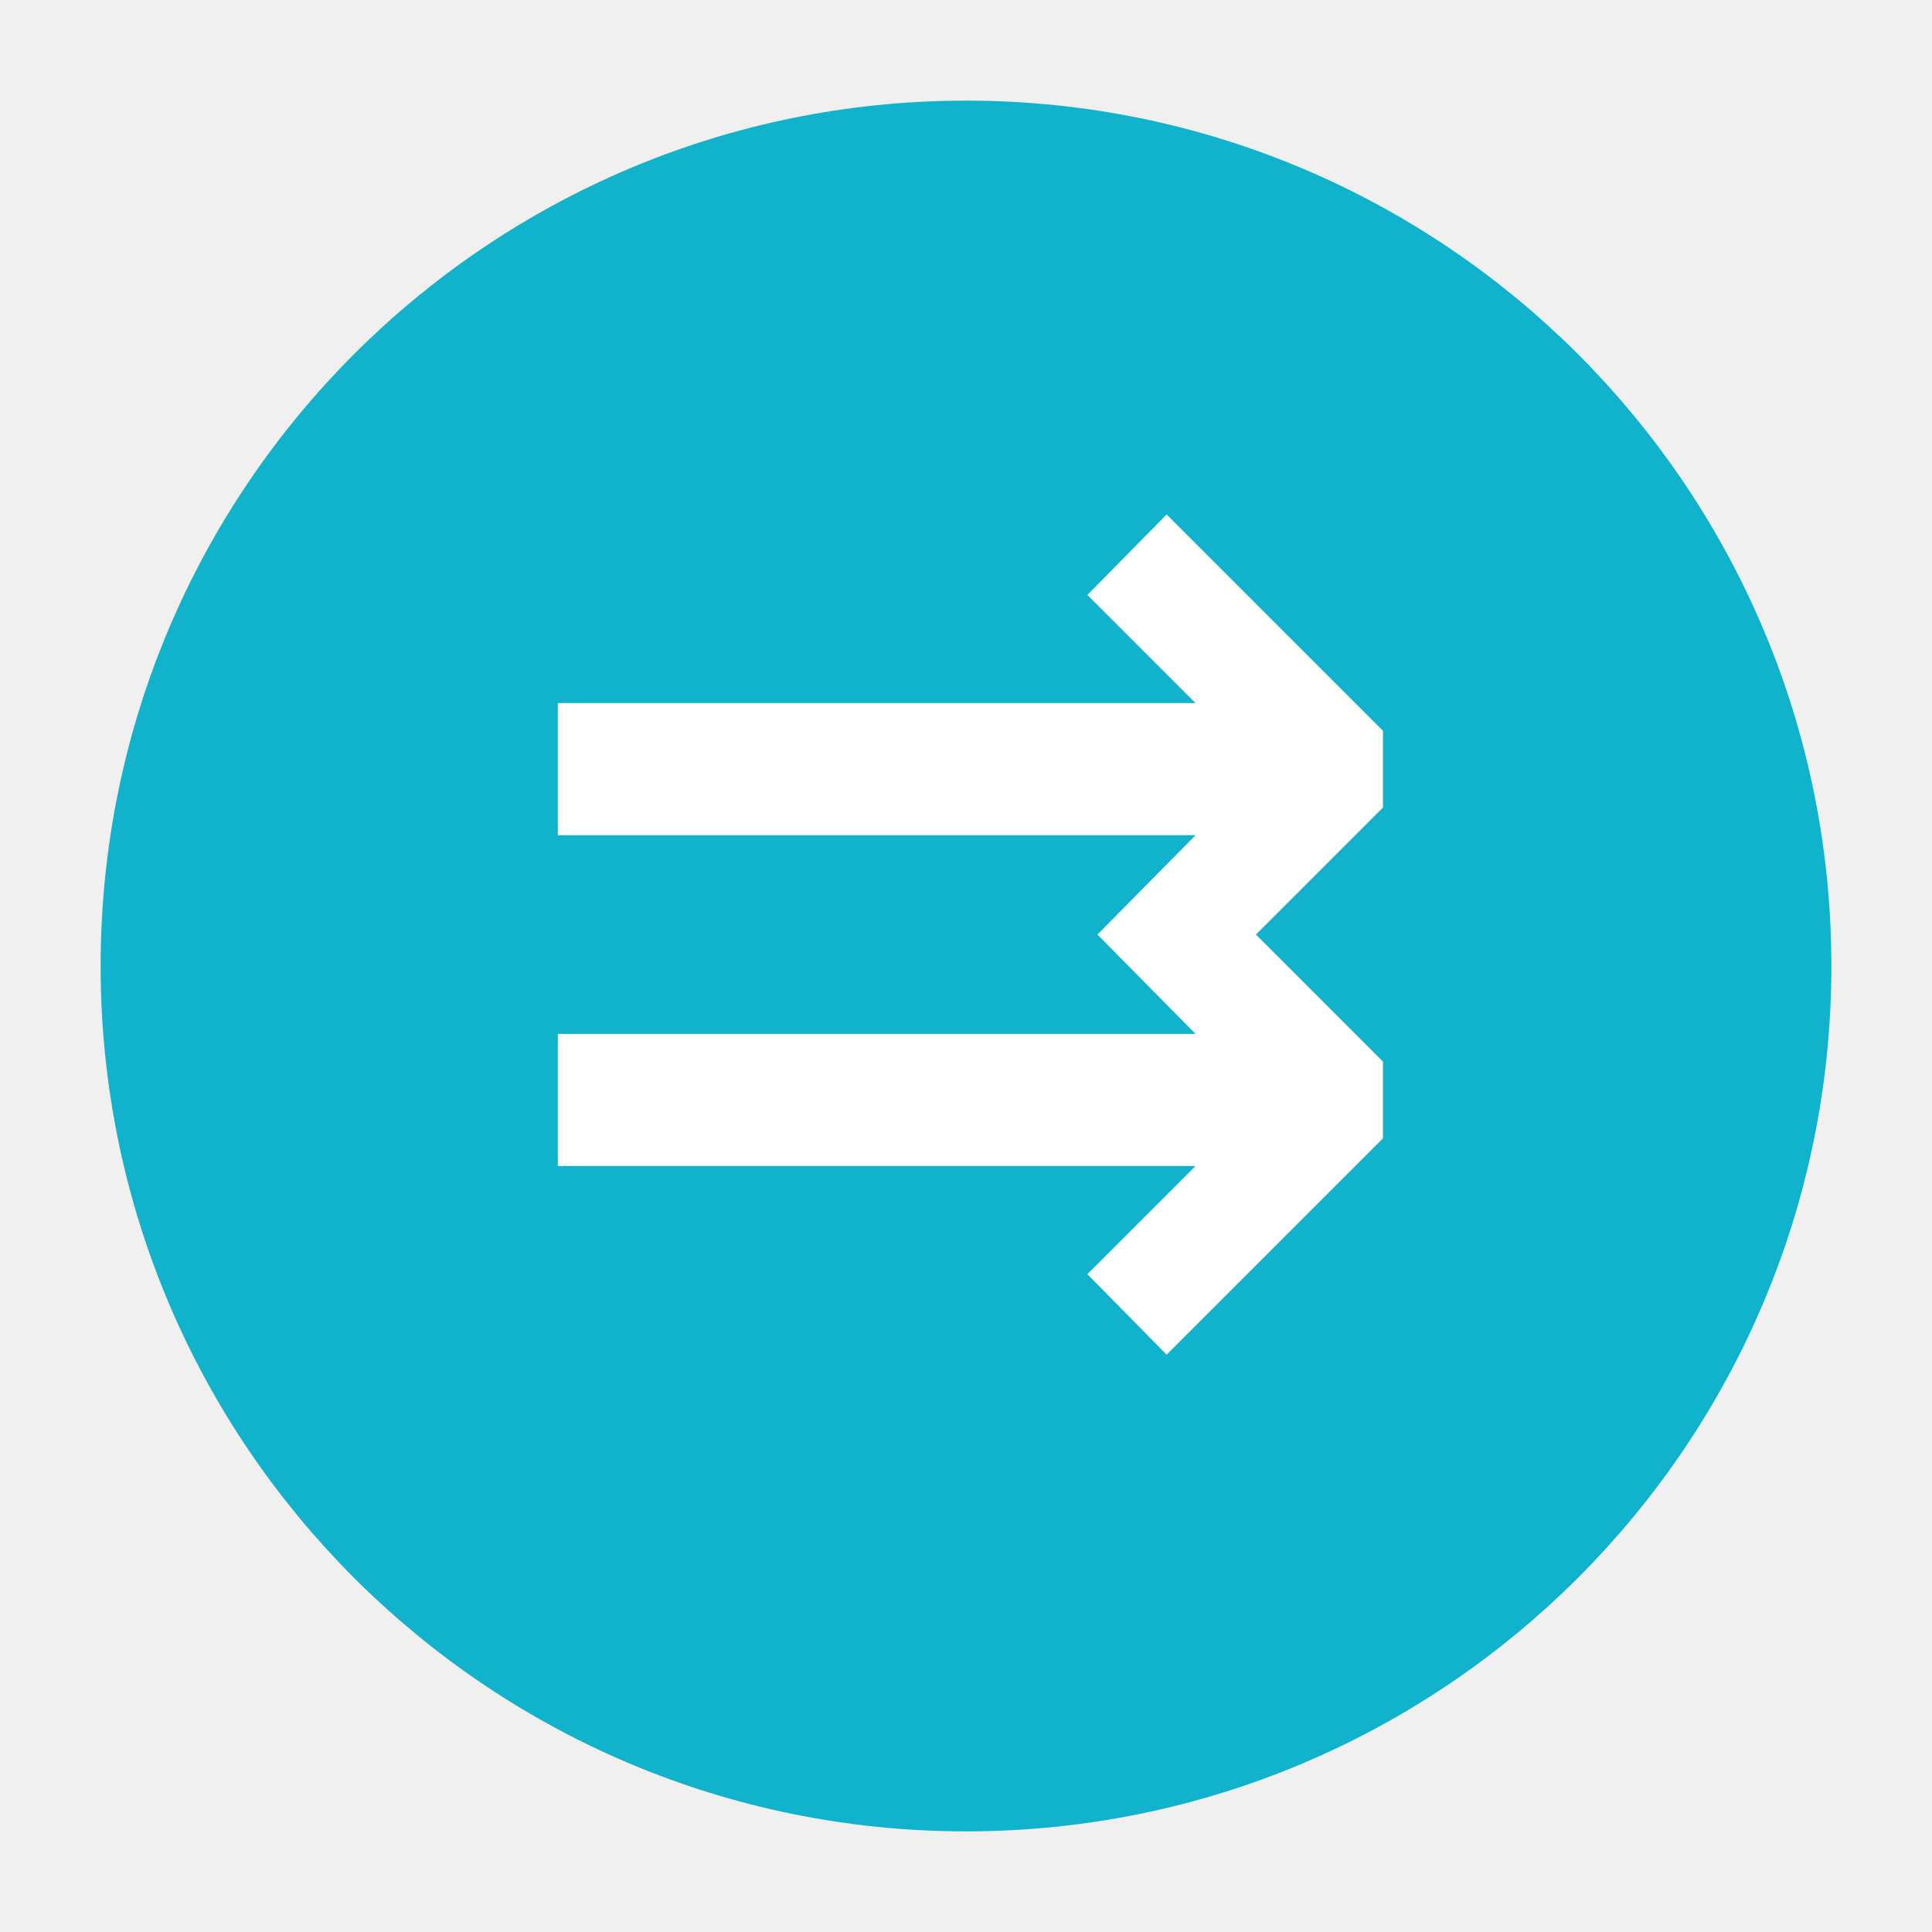
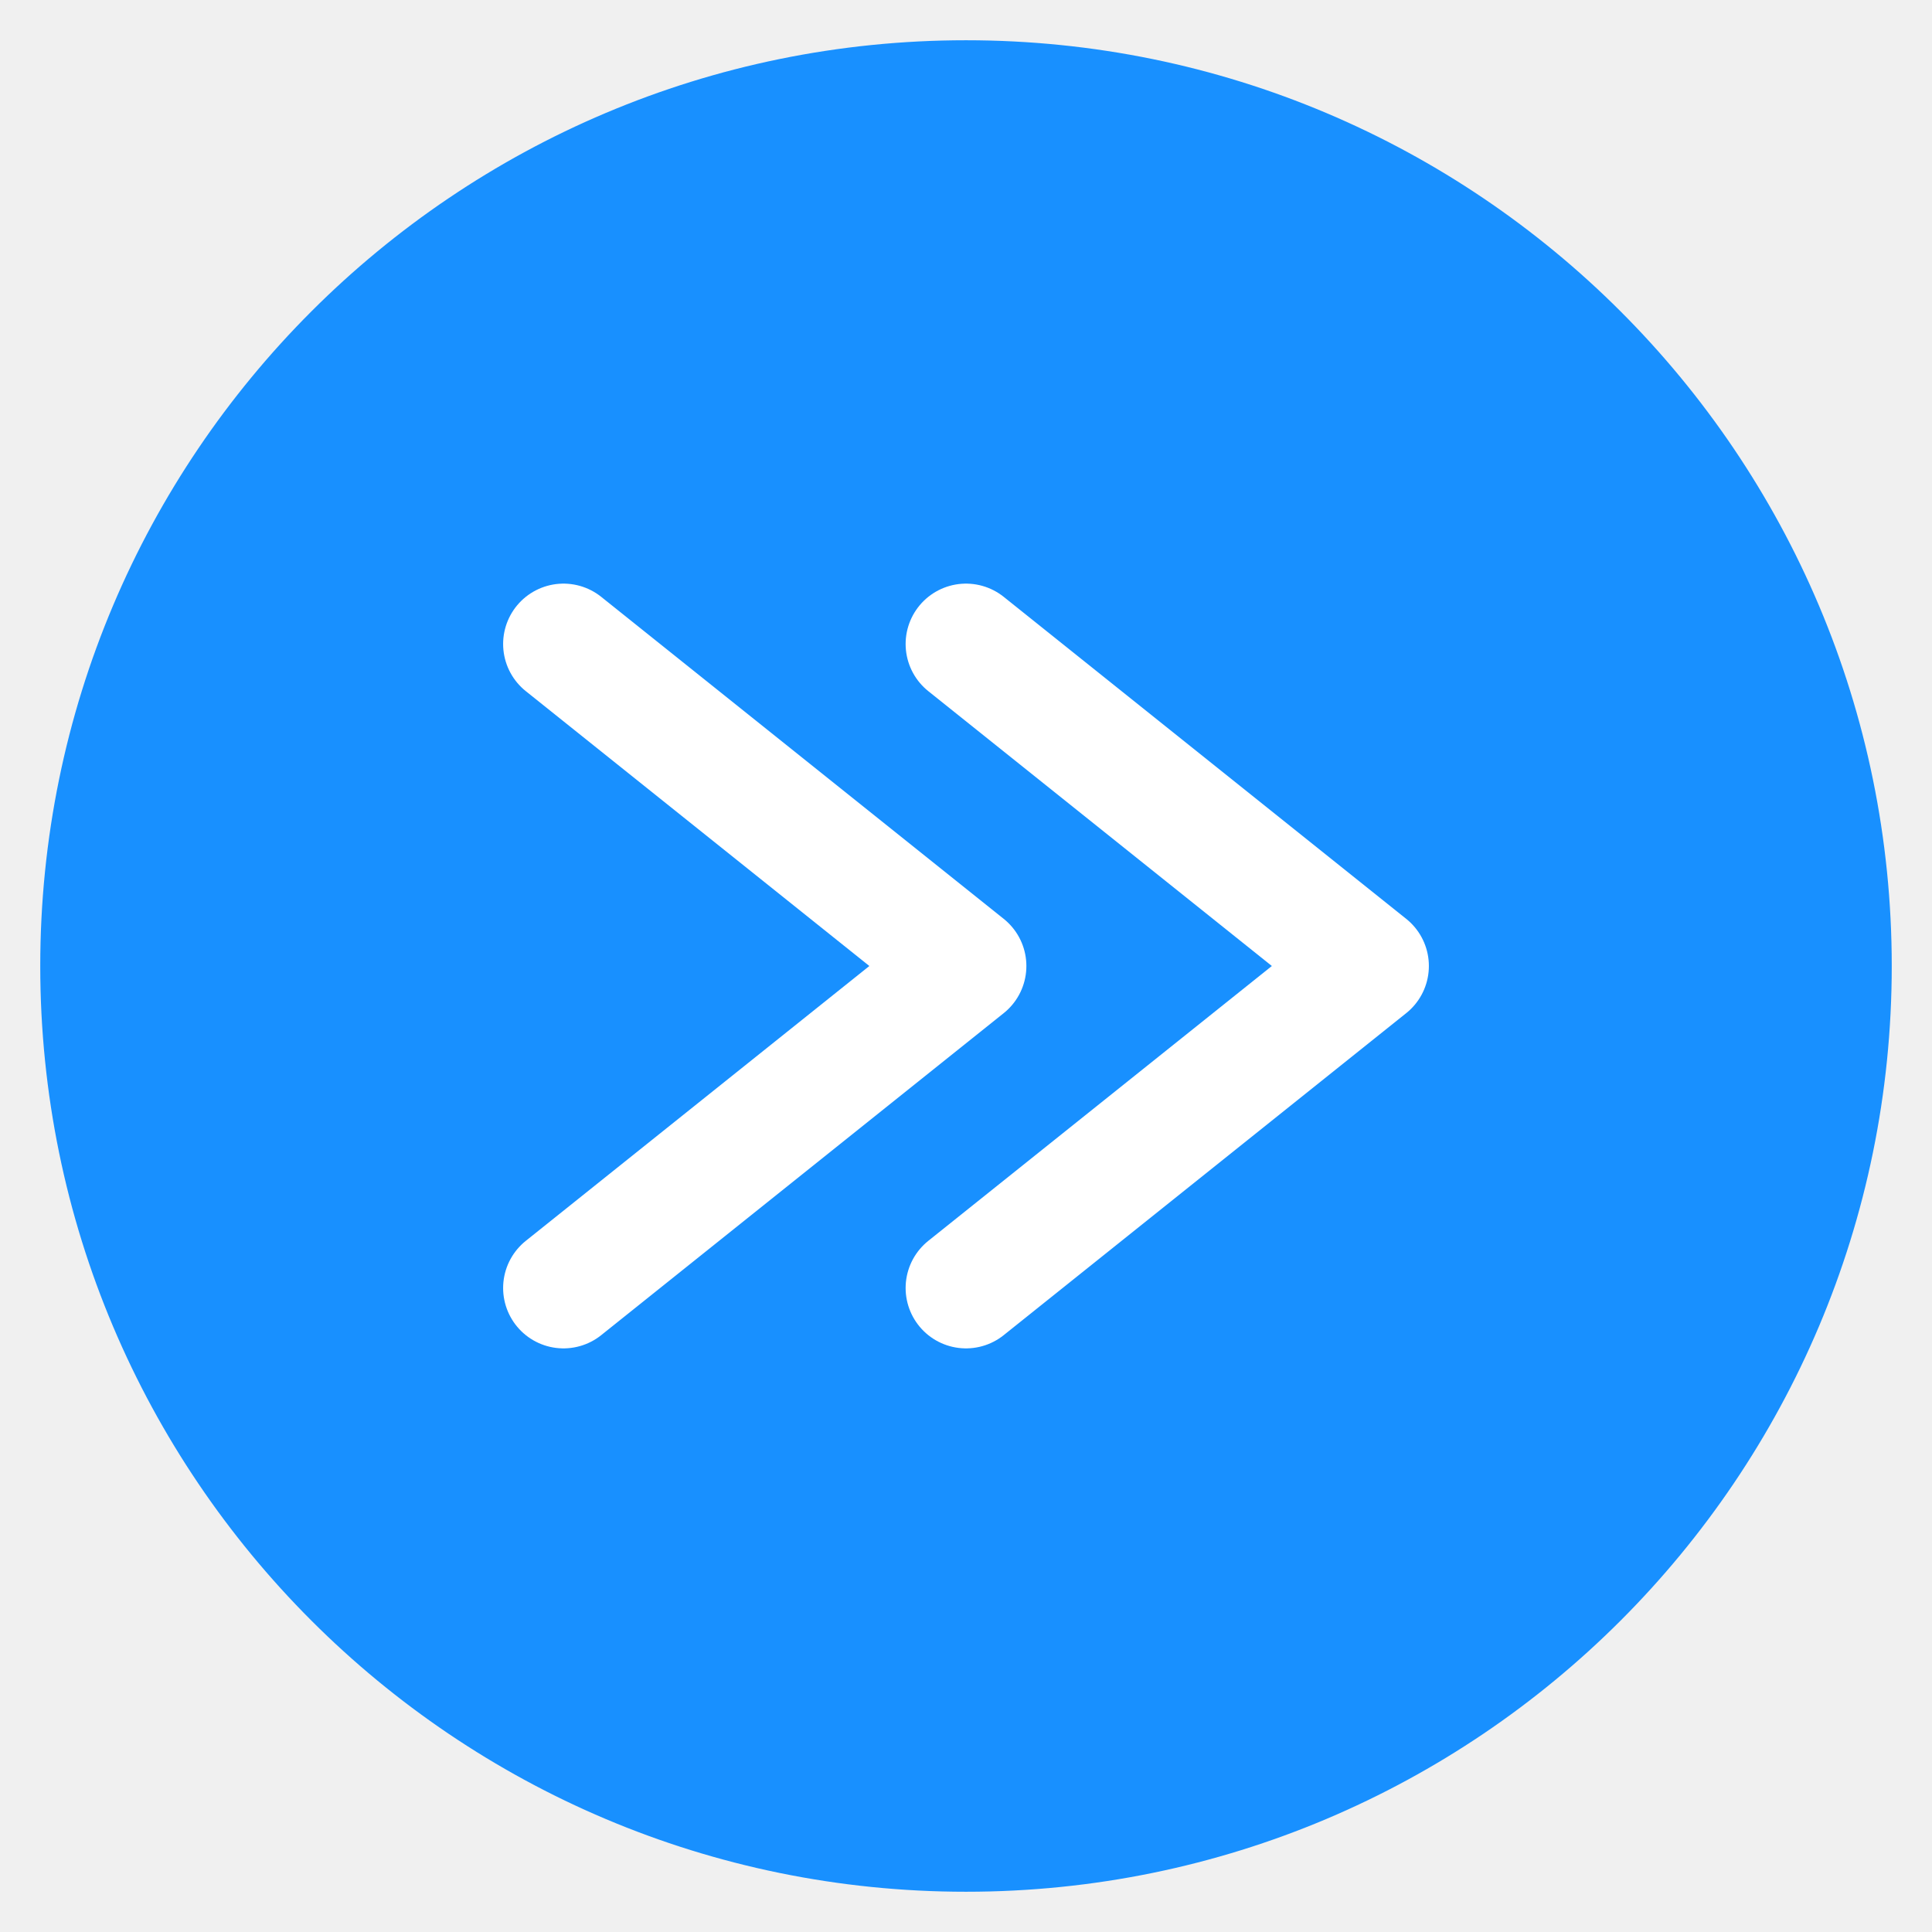
- <svg xmlns="http://www.w3.org/2000/svg" width="24px" height="24px" viewBox="0 0 24 24" version="1.1">
-   <circle cx="12" cy="12" r="10" fill="#10B2CC" stroke="#10B2CC" stroke-width="1.5" />
-   <text x="12" y="16" font-size="14" font-weight="bold" fill="white" text-anchor="middle" font-family="Arial">⇉</text>
+ <svg xmlns="http://www.w3.org/2000/svg" width="24px" height="24px" viewBox="0 0 24 24">
+   <circle cx="12" cy="12" r="11" fill="#1890ff" stroke="#1890ff" stroke-width="1" />
+   <path d="M7 8 L12 12 L7 16" stroke="white" stroke-width="1.5" fill="none" stroke-linecap="round" stroke-linejoin="round" />
+   <path d="M12 8 L17 12 L12 16" stroke="white" stroke-width="1.5" fill="none" stroke-linecap="round" stroke-linejoin="round" />
</svg>
